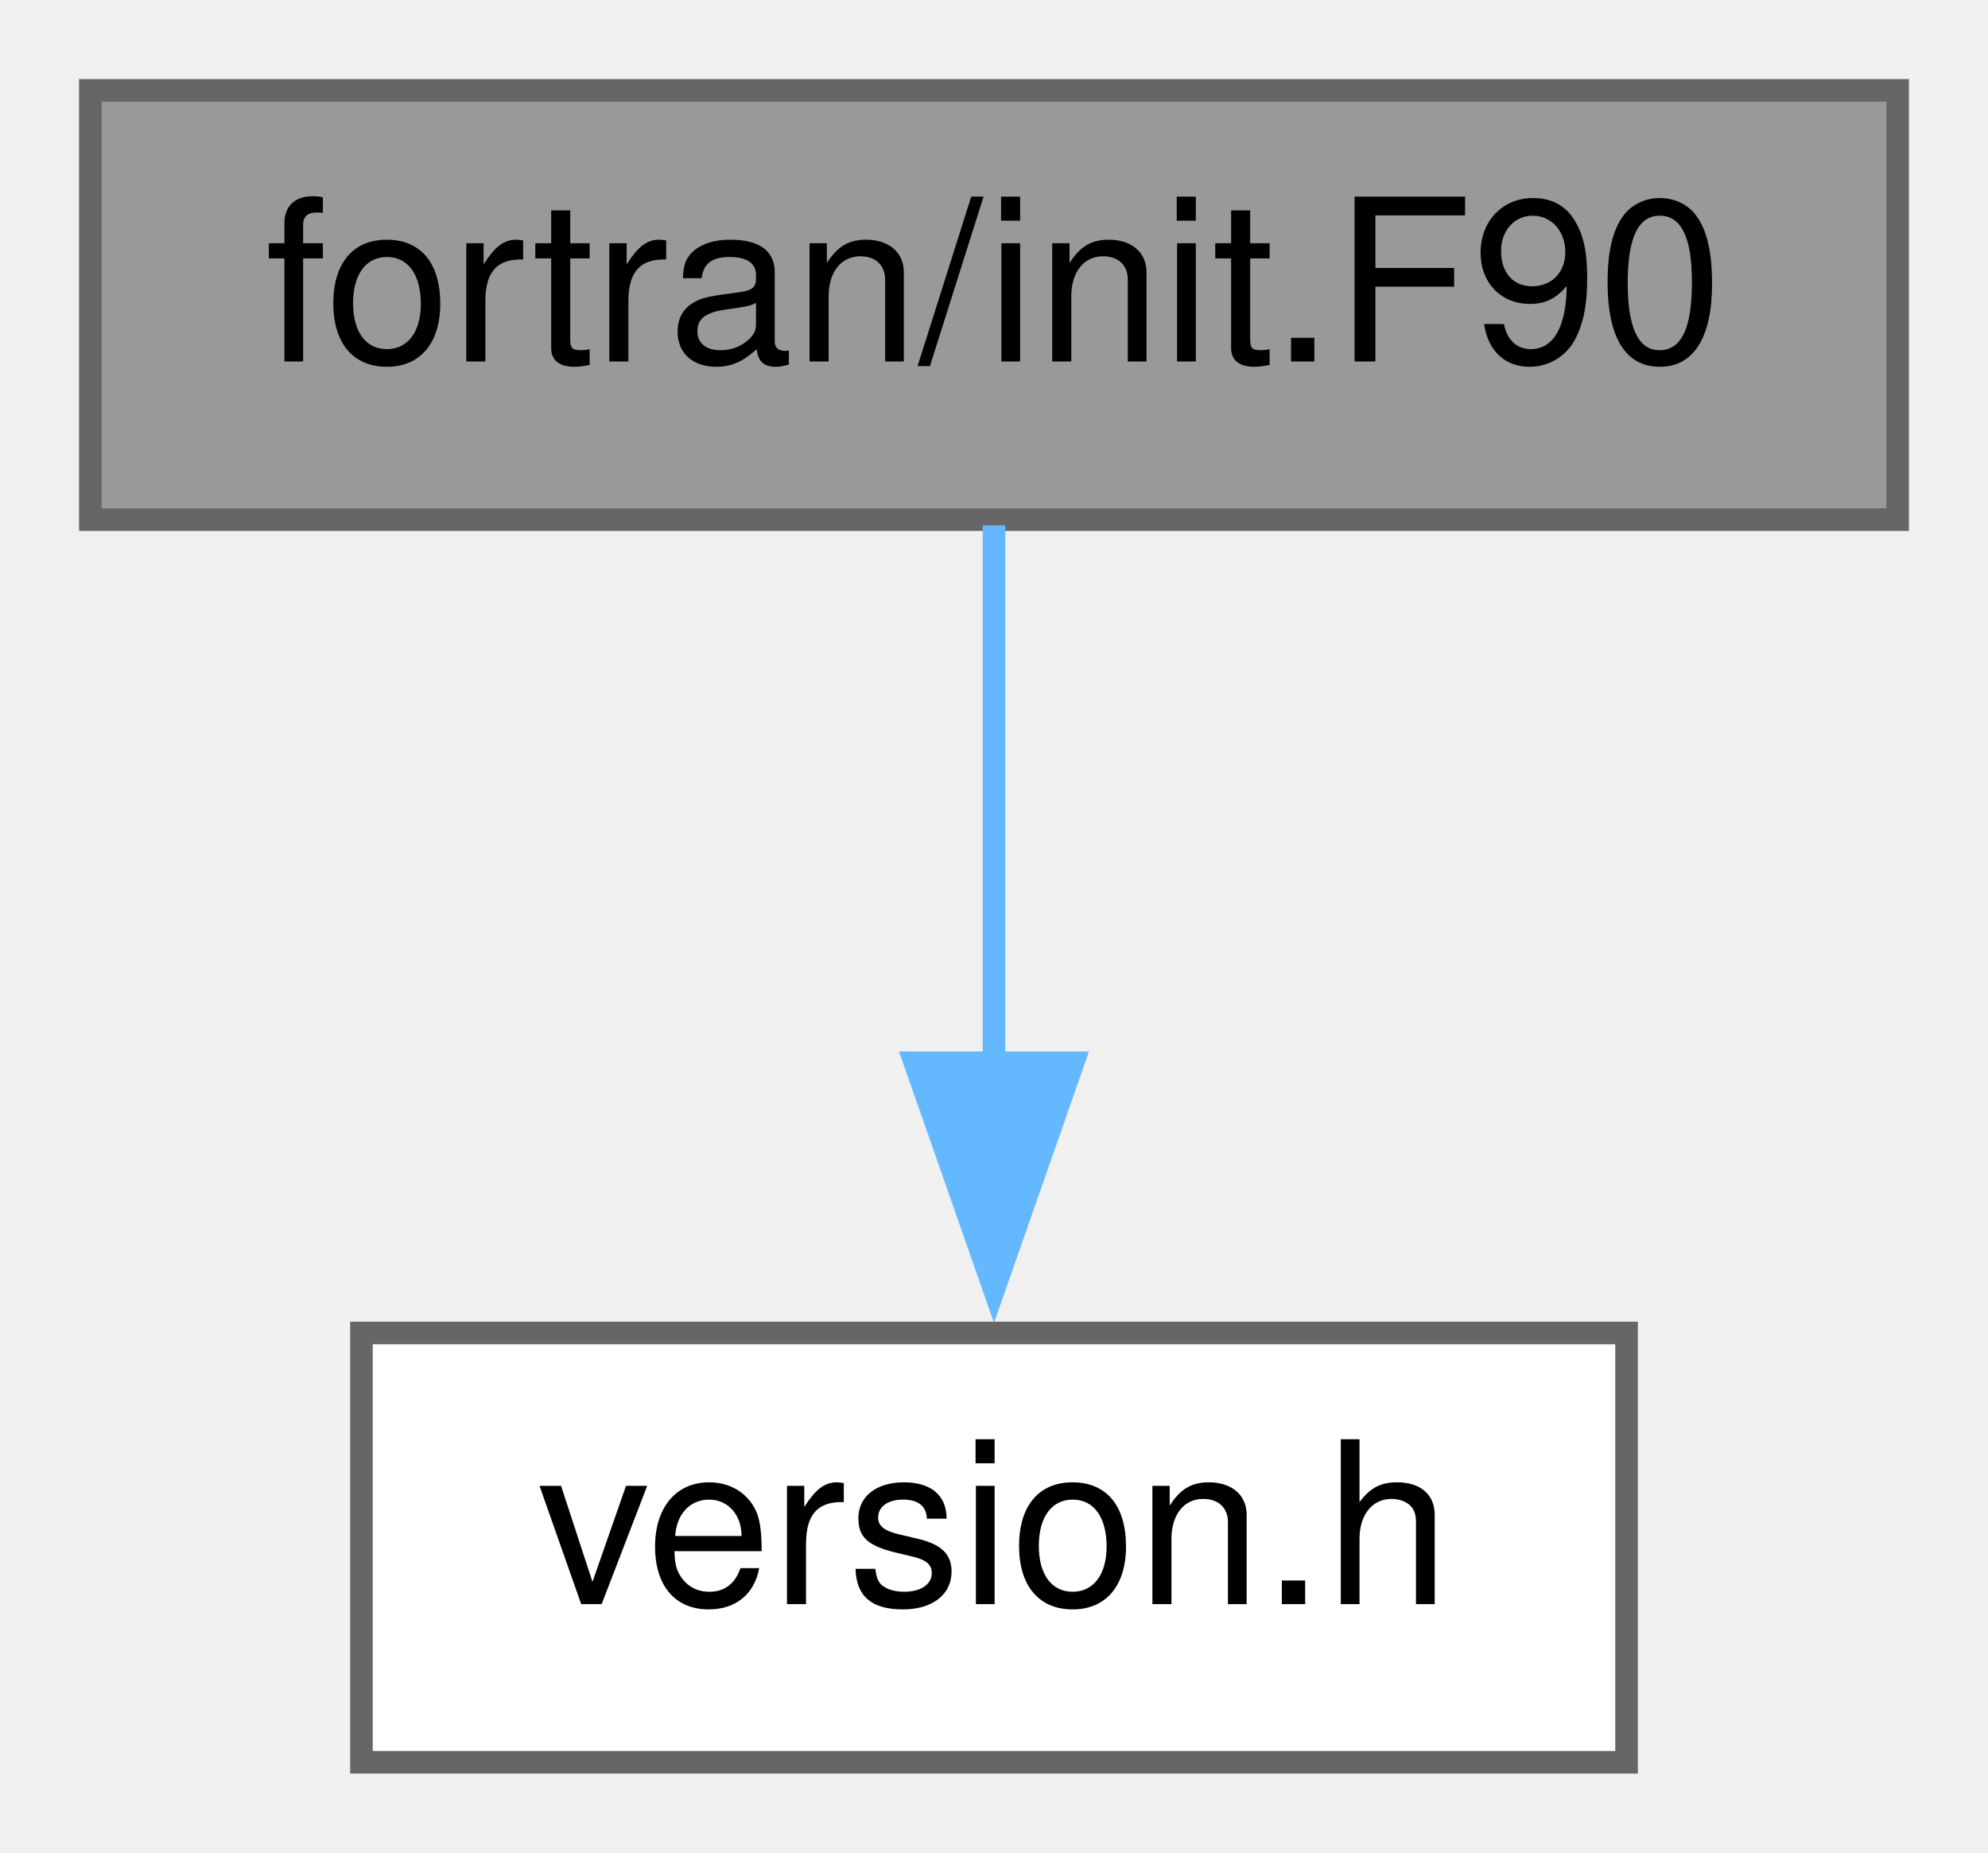
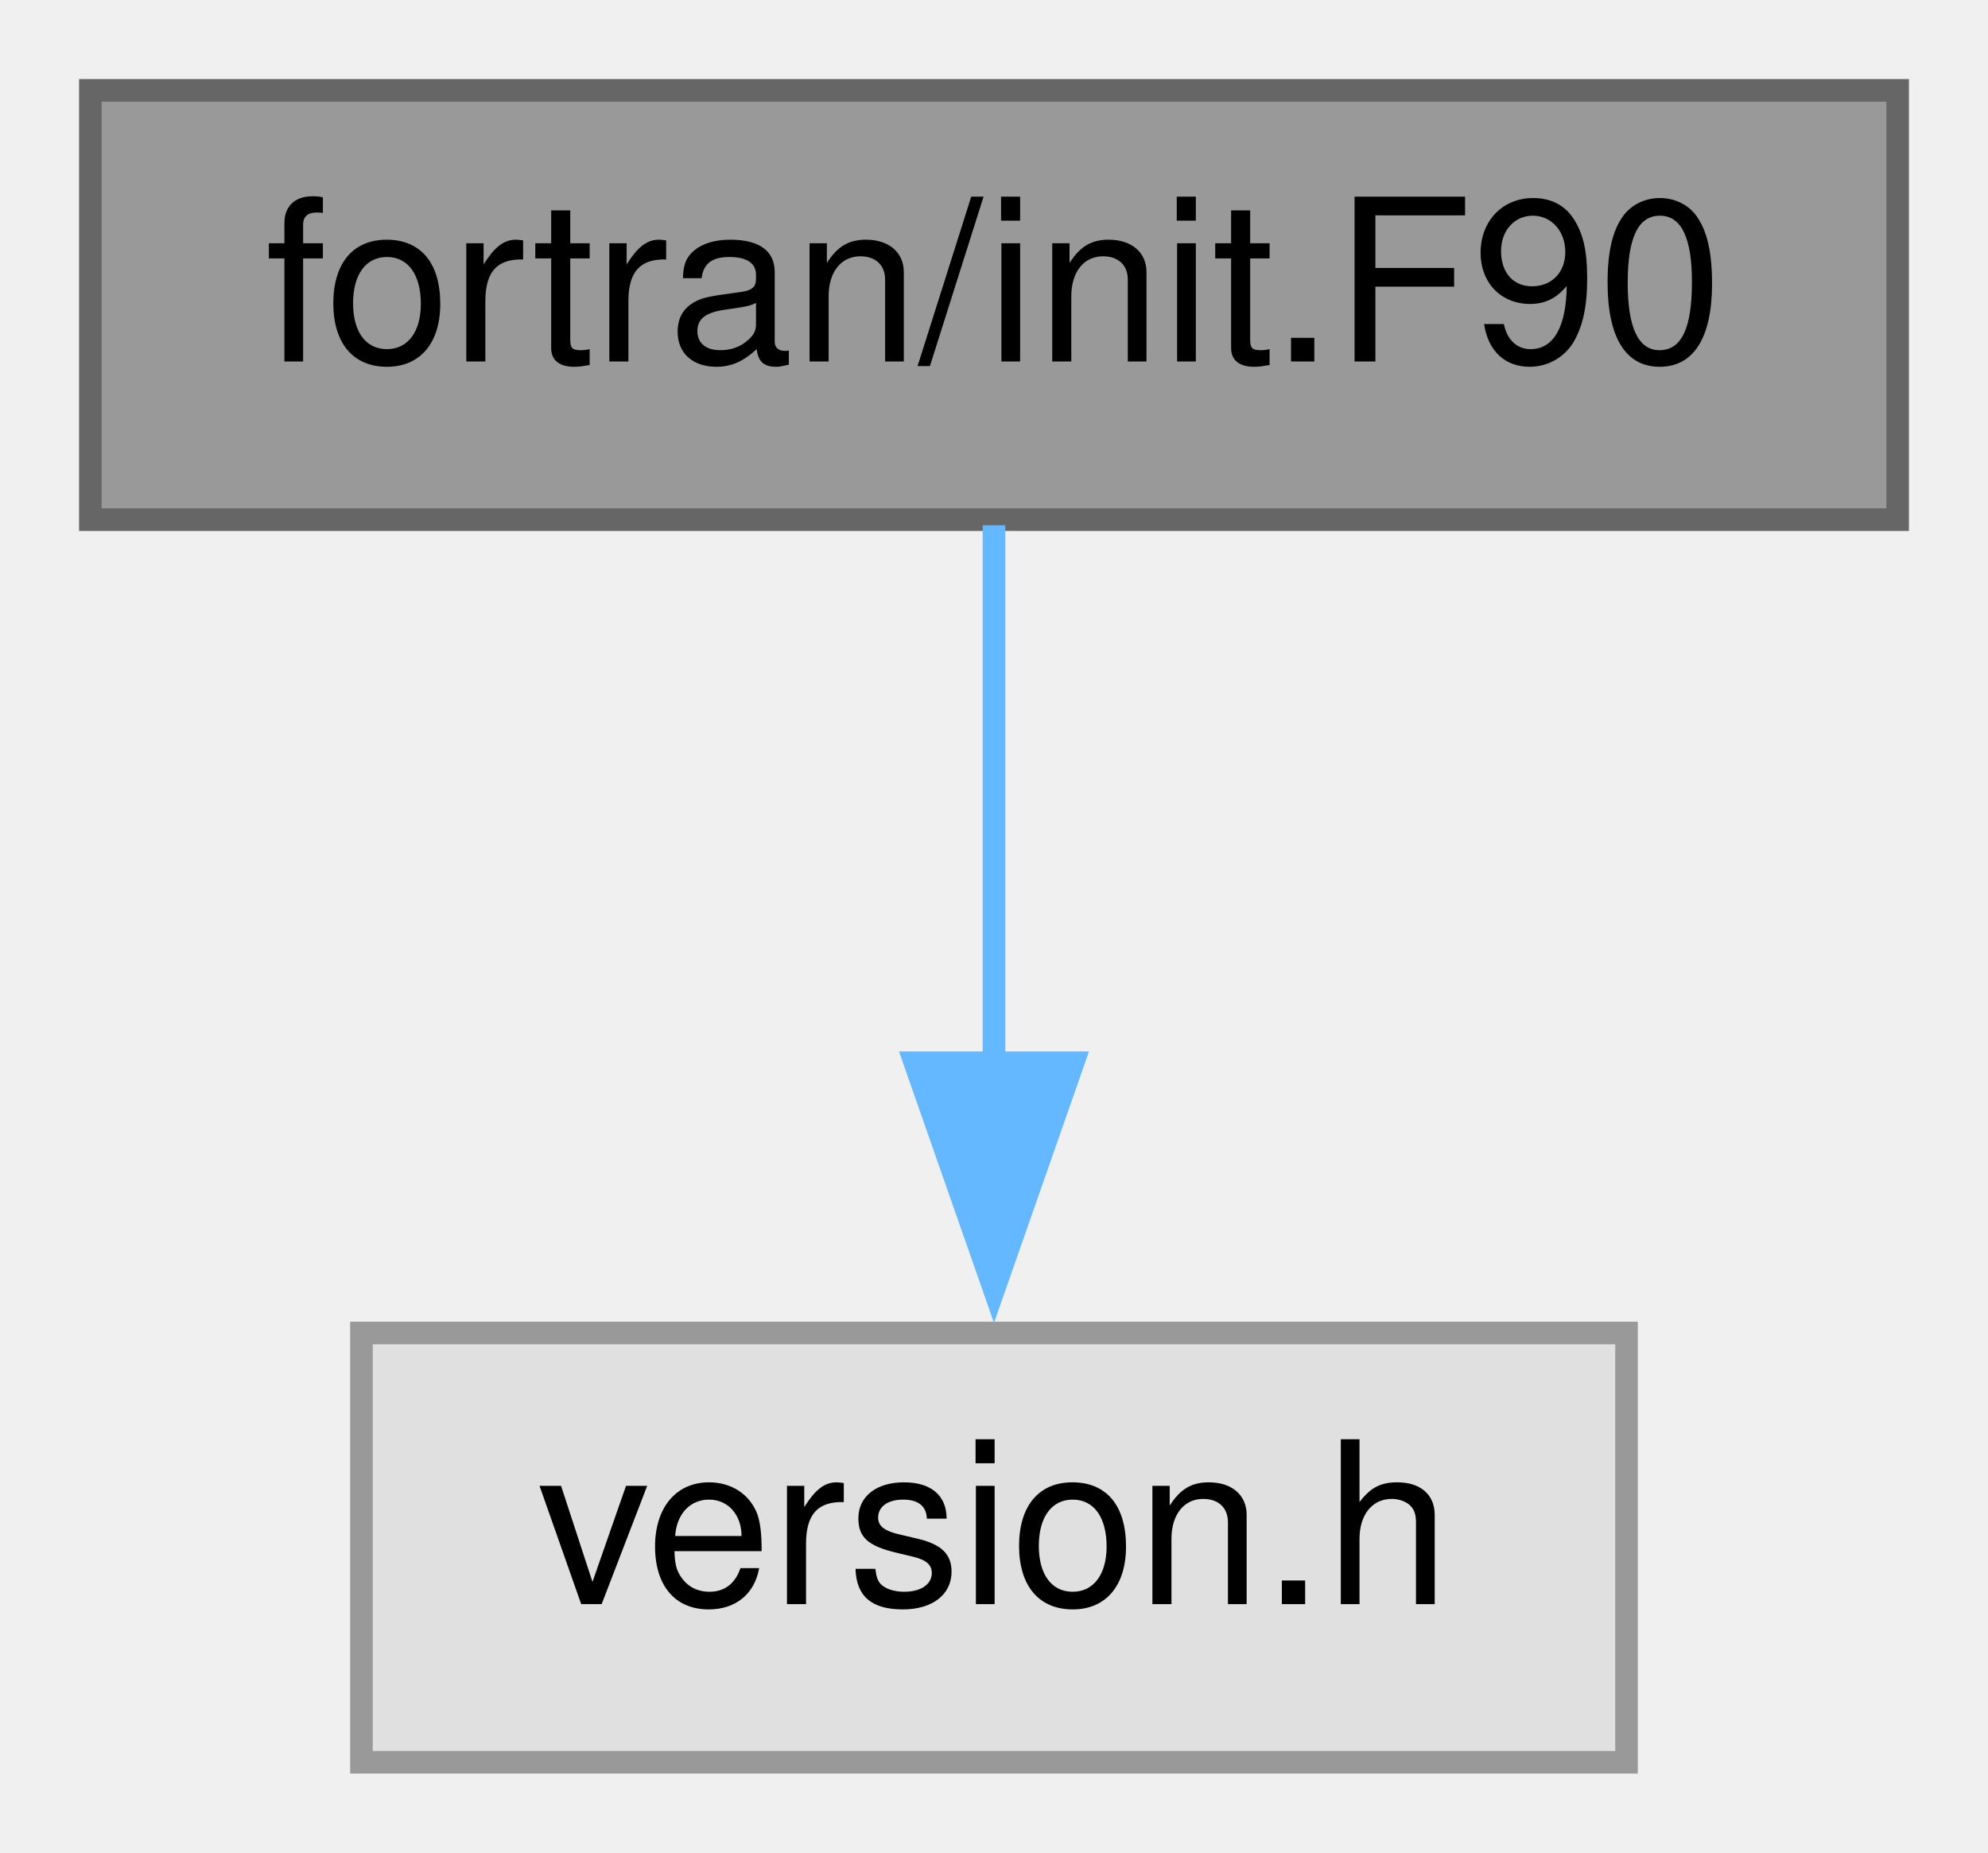
<svg xmlns="http://www.w3.org/2000/svg" xmlns:xlink="http://www.w3.org/1999/xlink" width="88pt" height="82pt" viewBox="0.00 0.00 88.00 82.00">
  <g id="graph0" class="graph" transform="scale(1 1) rotate(0) translate(4 78)">
    <g id="node1" class="node">
      <g id="a_node1">
        <a xlink:title=" ">
          <polygon fill="#999999" stroke="#666666" points="80,-74 0,-74 0,-55 80,-55 80,-74" />
          <text text-anchor="middle" x="40" y="-62" font-family="Helvetica,sans-Serif" font-size="10.00">fortran/init.F90</text>
        </a>
      </g>
    </g>
    <g id="node2" class="node">
      <g id="a_node2">
-         <a xlink:href="../../df/dfc/version_8h.html" target="_top" xlink:title=" ">
-           <polygon fill="white" stroke="#666666" points="68,-19 12,-19 12,0 68,0 68,-19" />
+         <a xlink:title=" ">
+           <polygon fill="#e0e0e0" stroke="#999999" points="68,-19 12,-19 12,0 68,0 68,-19" />
          <text text-anchor="middle" x="40" y="-7" font-family="Helvetica,sans-Serif" font-size="10.00">version.h</text>
        </a>
      </g>
    </g>
    <g id="edge1" class="edge">
      <path fill="none" stroke="#63b8ff" d="M40,-54.75C40,-48.27 40,-39.16 40,-30.9" />
      <polygon fill="#63b8ff" stroke="#63b8ff" points="43.5,-30.96 40,-20.96 36.5,-30.96 43.5,-30.96" />
    </g>
  </g>
</svg>
